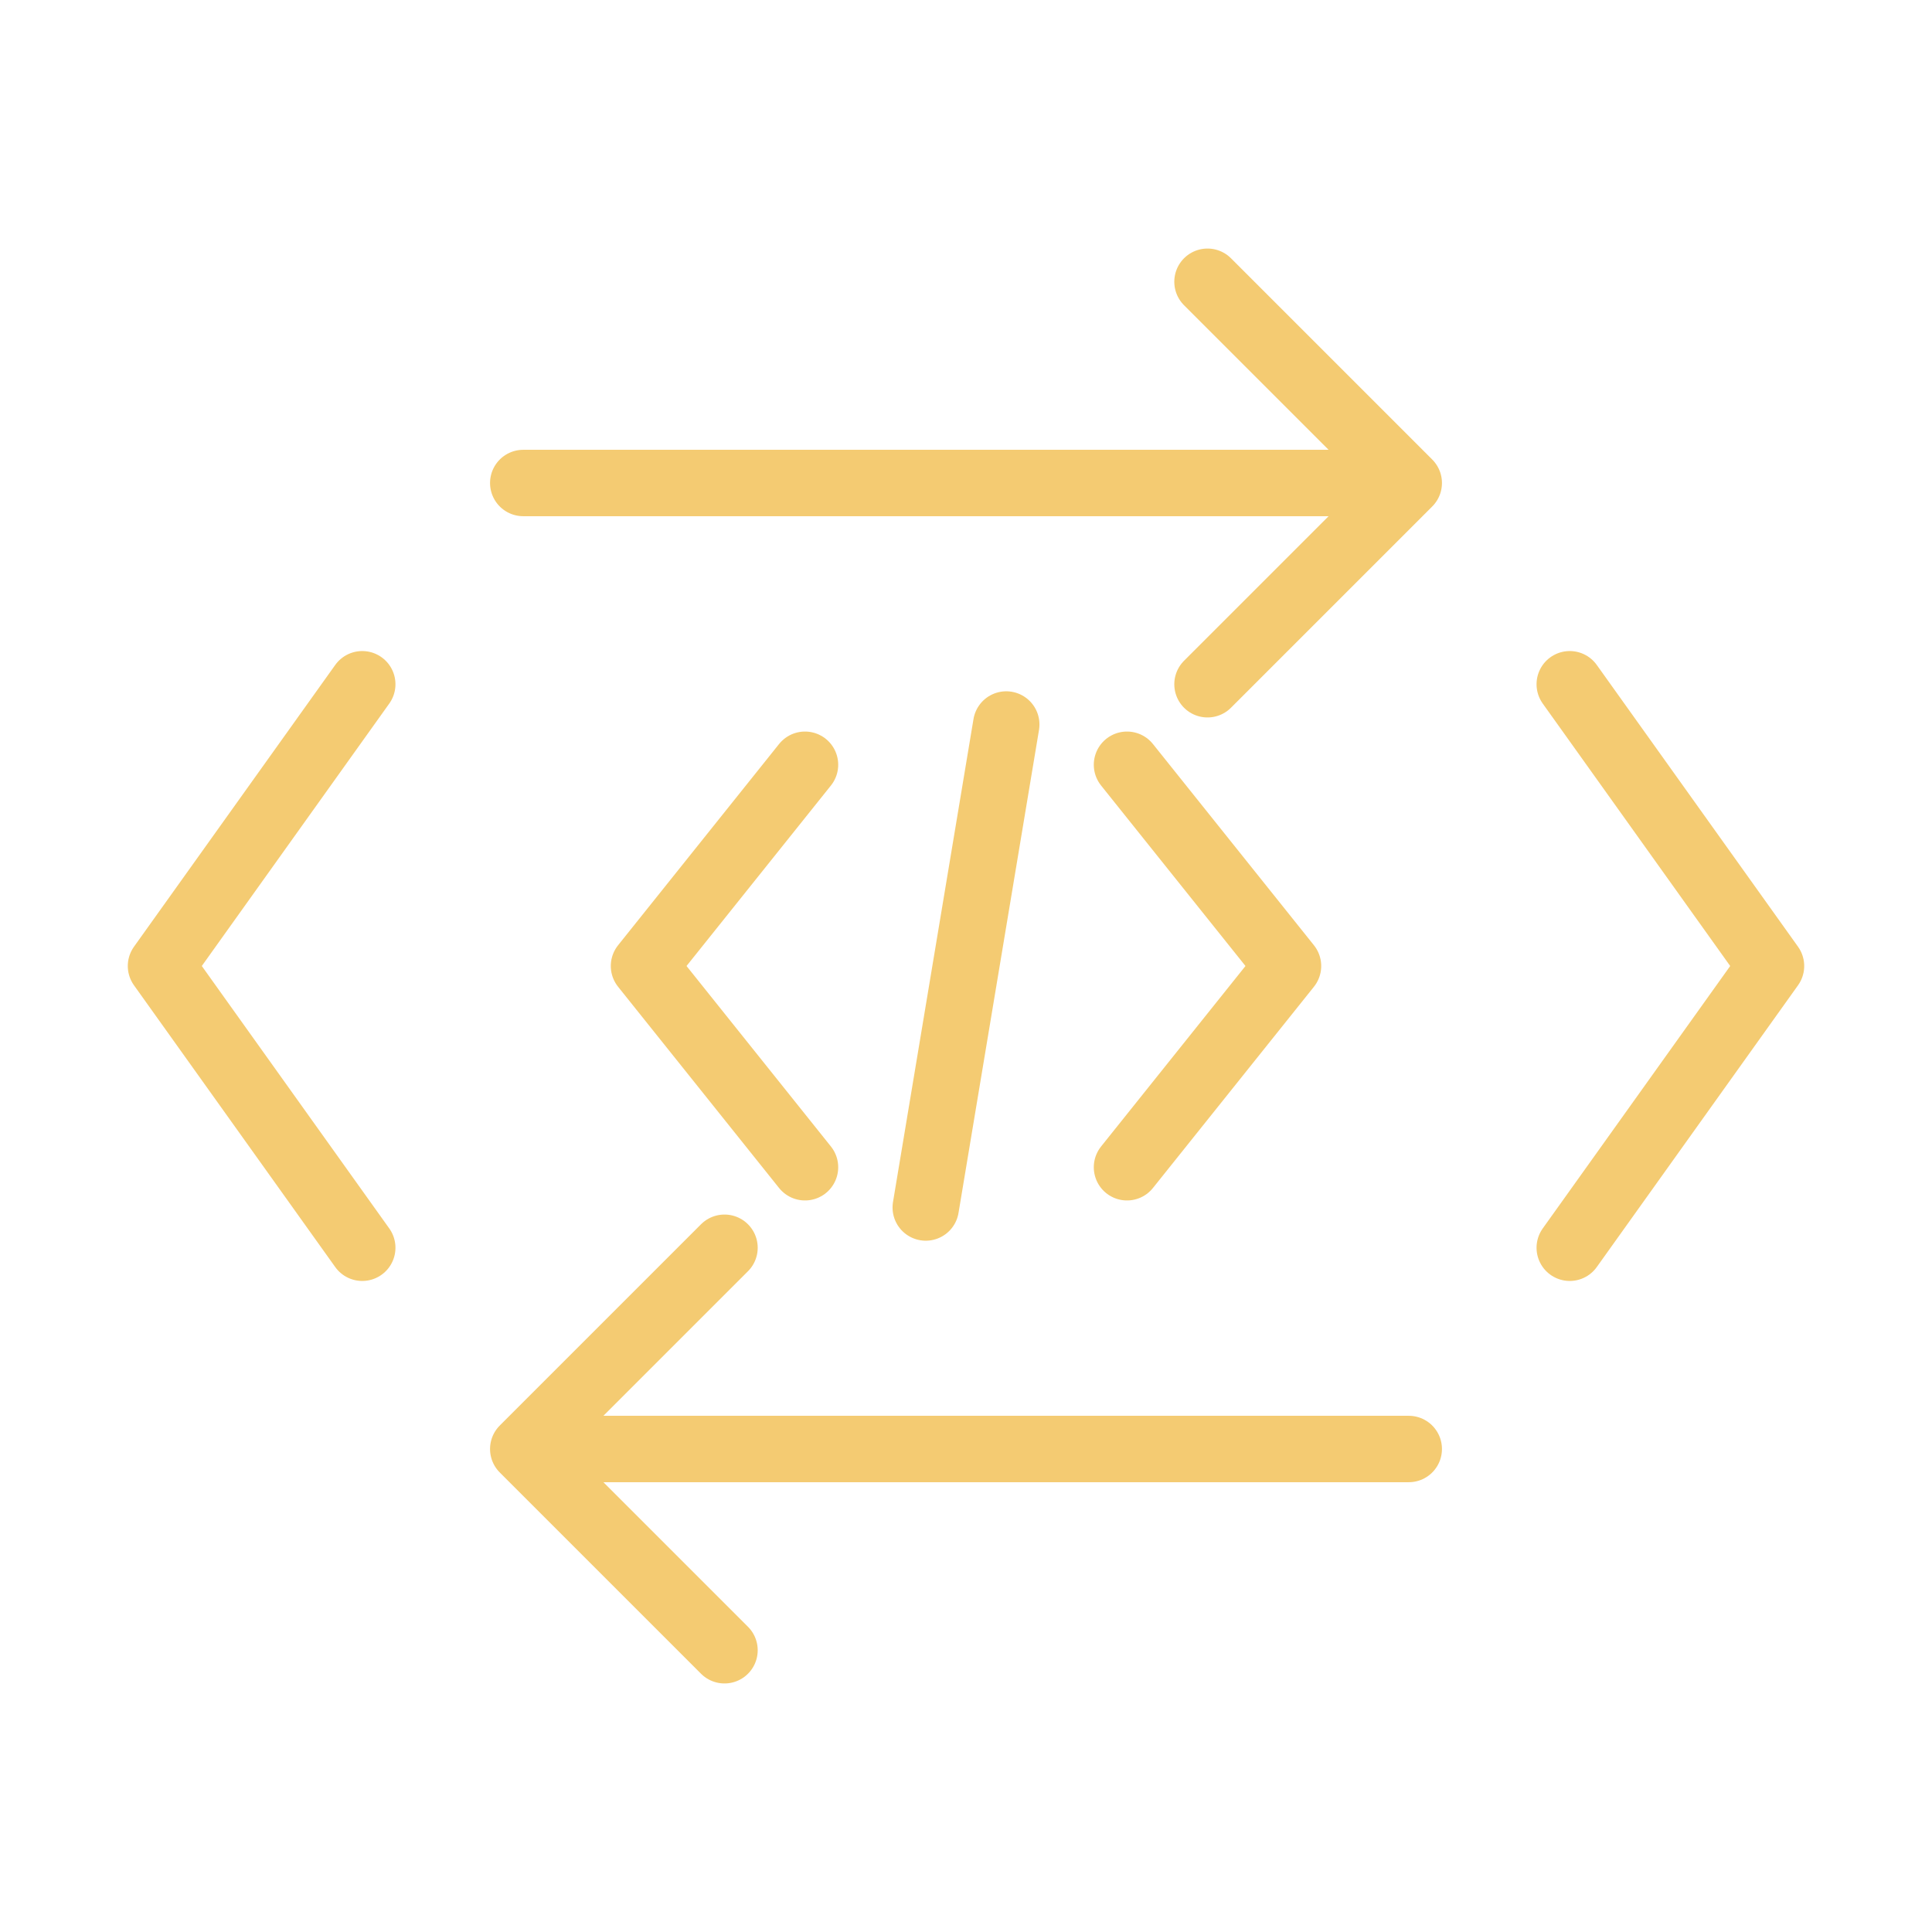
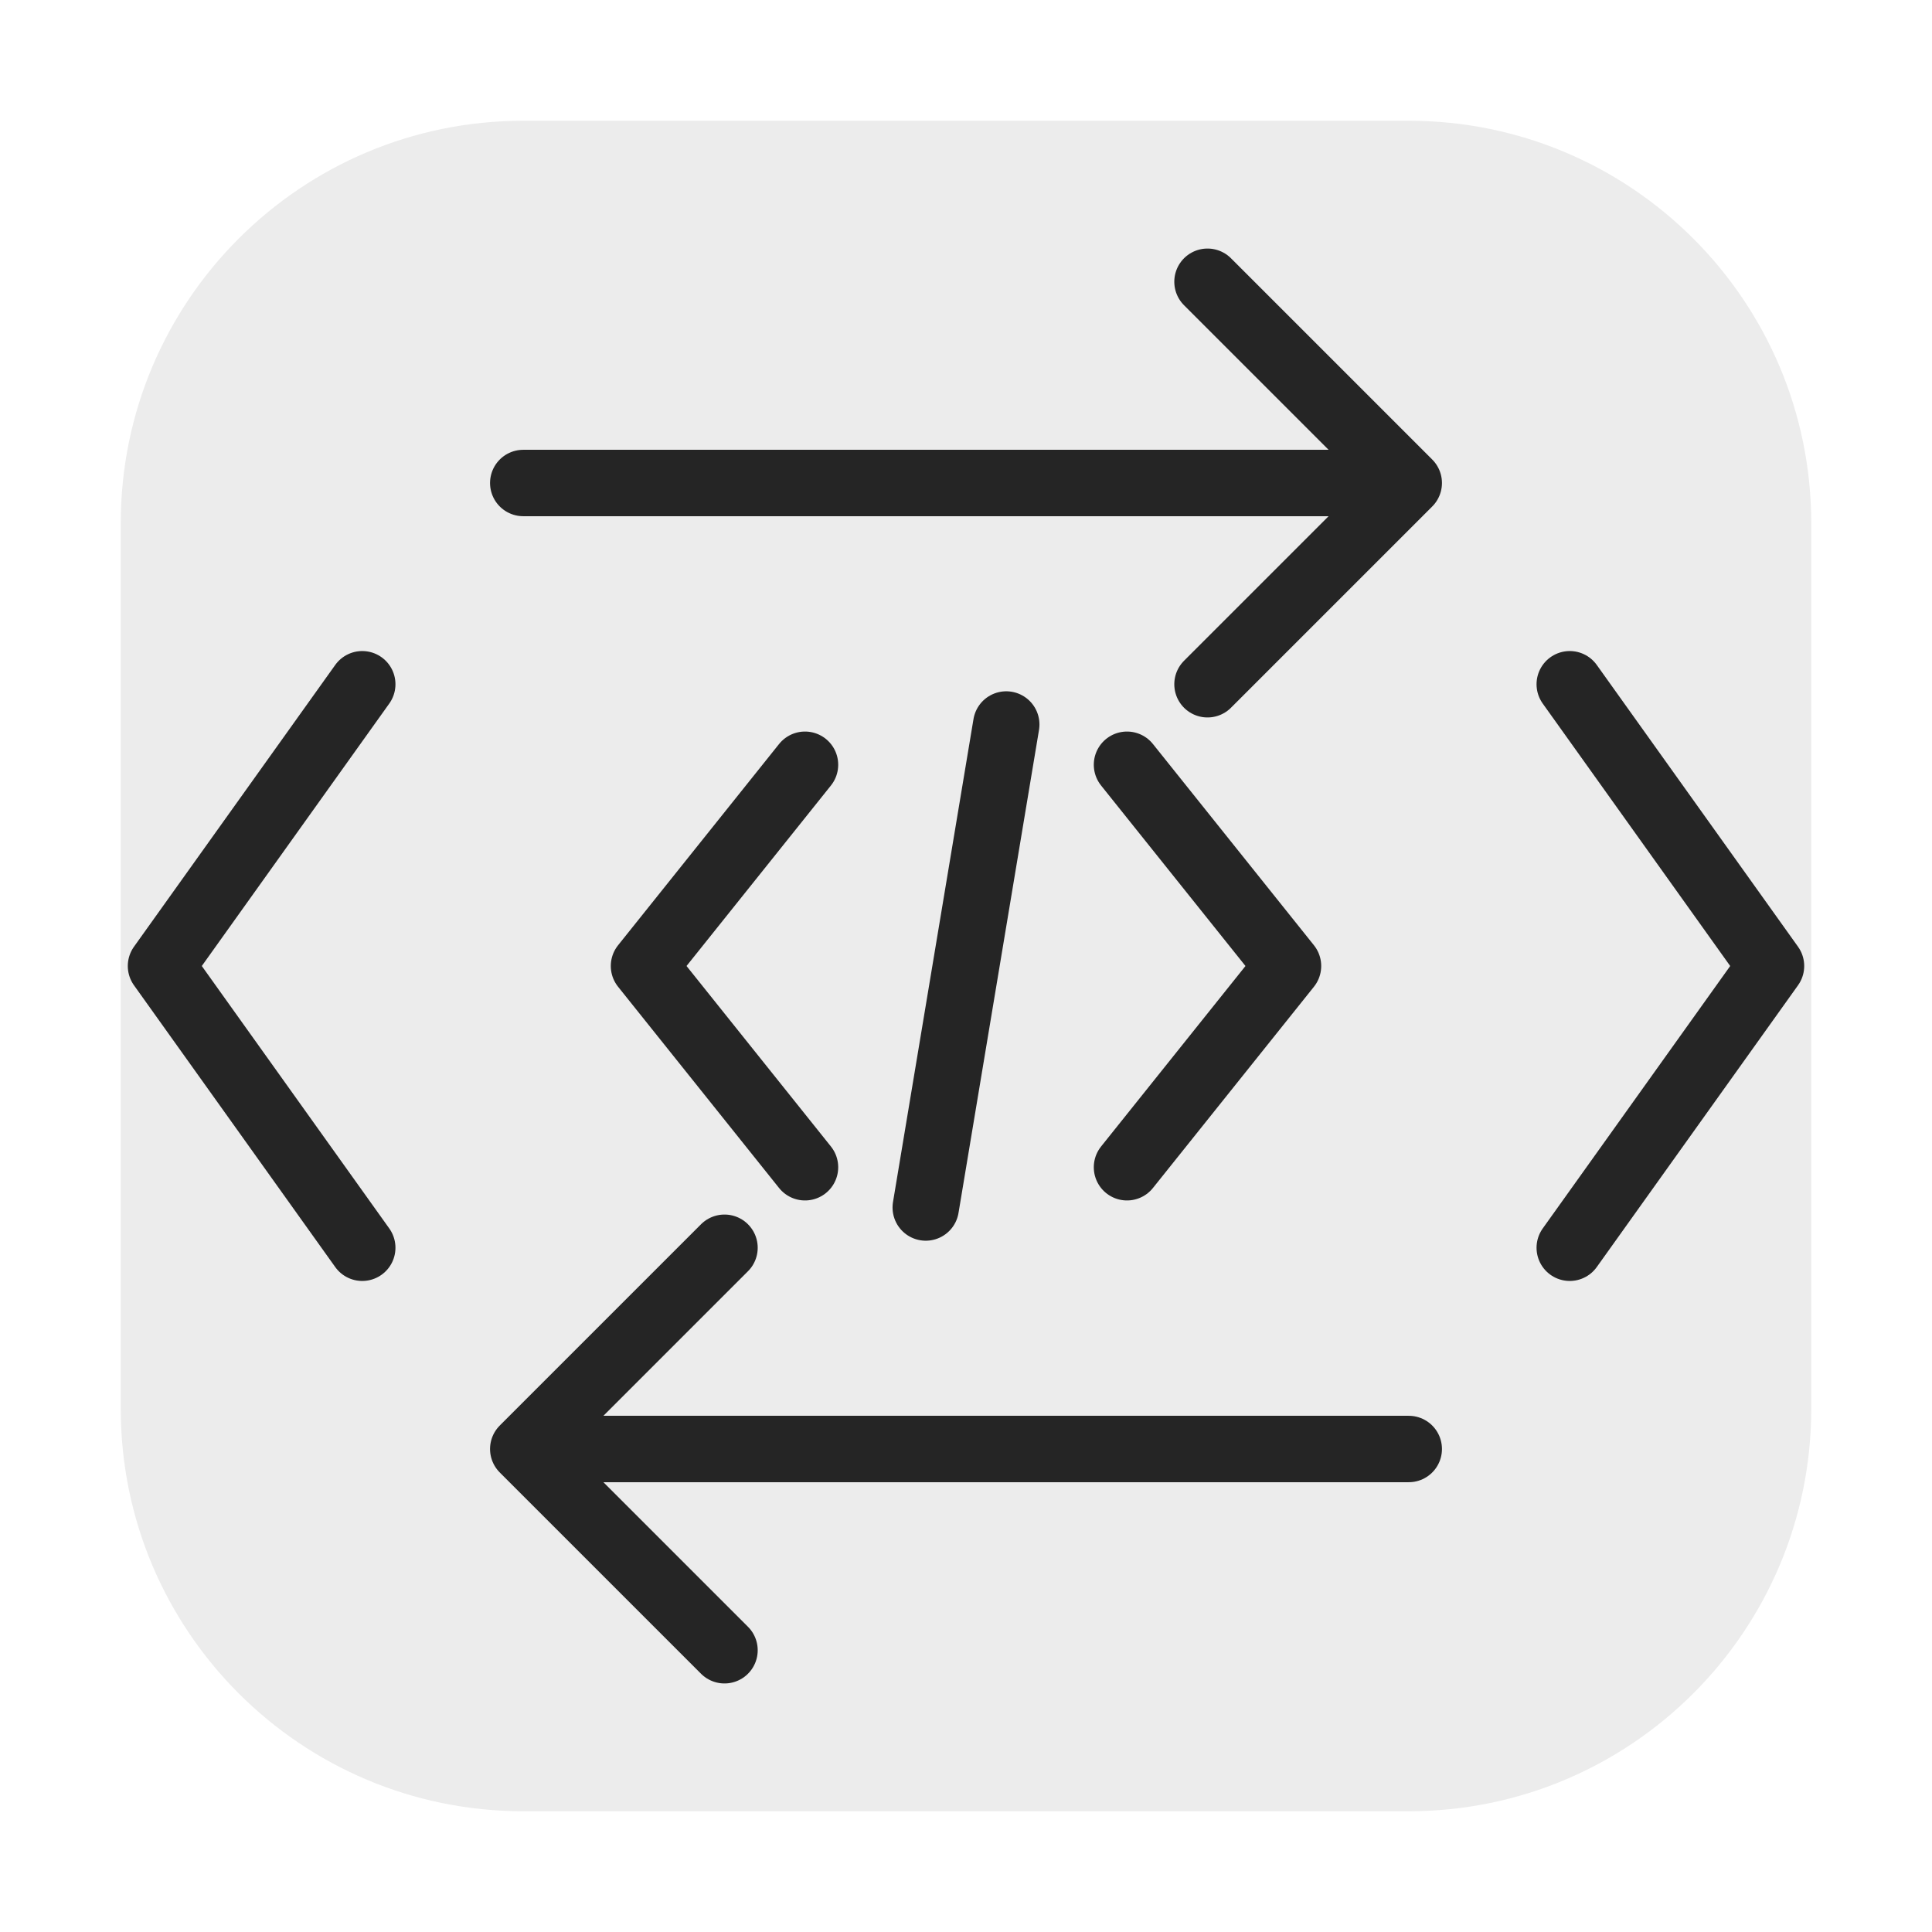
- <svg xmlns="http://www.w3.org/2000/svg" viewBox="0 0 48 48" fill="none" stroke="#f4cb72" stroke-width="1.65" stroke-linecap="round" stroke-linejoin="round">
-   <path d="M13 12h22l-5-5m5 5-5 5M35 36H13l5 5m-5-5 5-5M9 17 4 24l5 7m30-14 5 7-5 7" />
-   <path d="m20 19-4 5 4 5m8-10 4 5-4 5m-3-11-2 12" />
+ <svg xmlns="http://www.w3.org/2000/svg" viewBox="0 0 48 48" fill="none" stroke-width="1.65" stroke-linecap="round" stroke-linejoin="round">
+   <rect x="3" y="3" width="42" height="42" rx="10" fill="#ececec" />
+   <g stroke="#252525">
+     <path d="M13 12h22l-5-5m5 5-5 5M35 36H13l5 5m-5-5 5-5M9 17 4 24l5 7m30-14 5 7-5 7" />
+     <path d="m20 19-4 5 4 5m8-10 4 5-4 5m-3-11-2 12" />
+   </g>
</svg>
